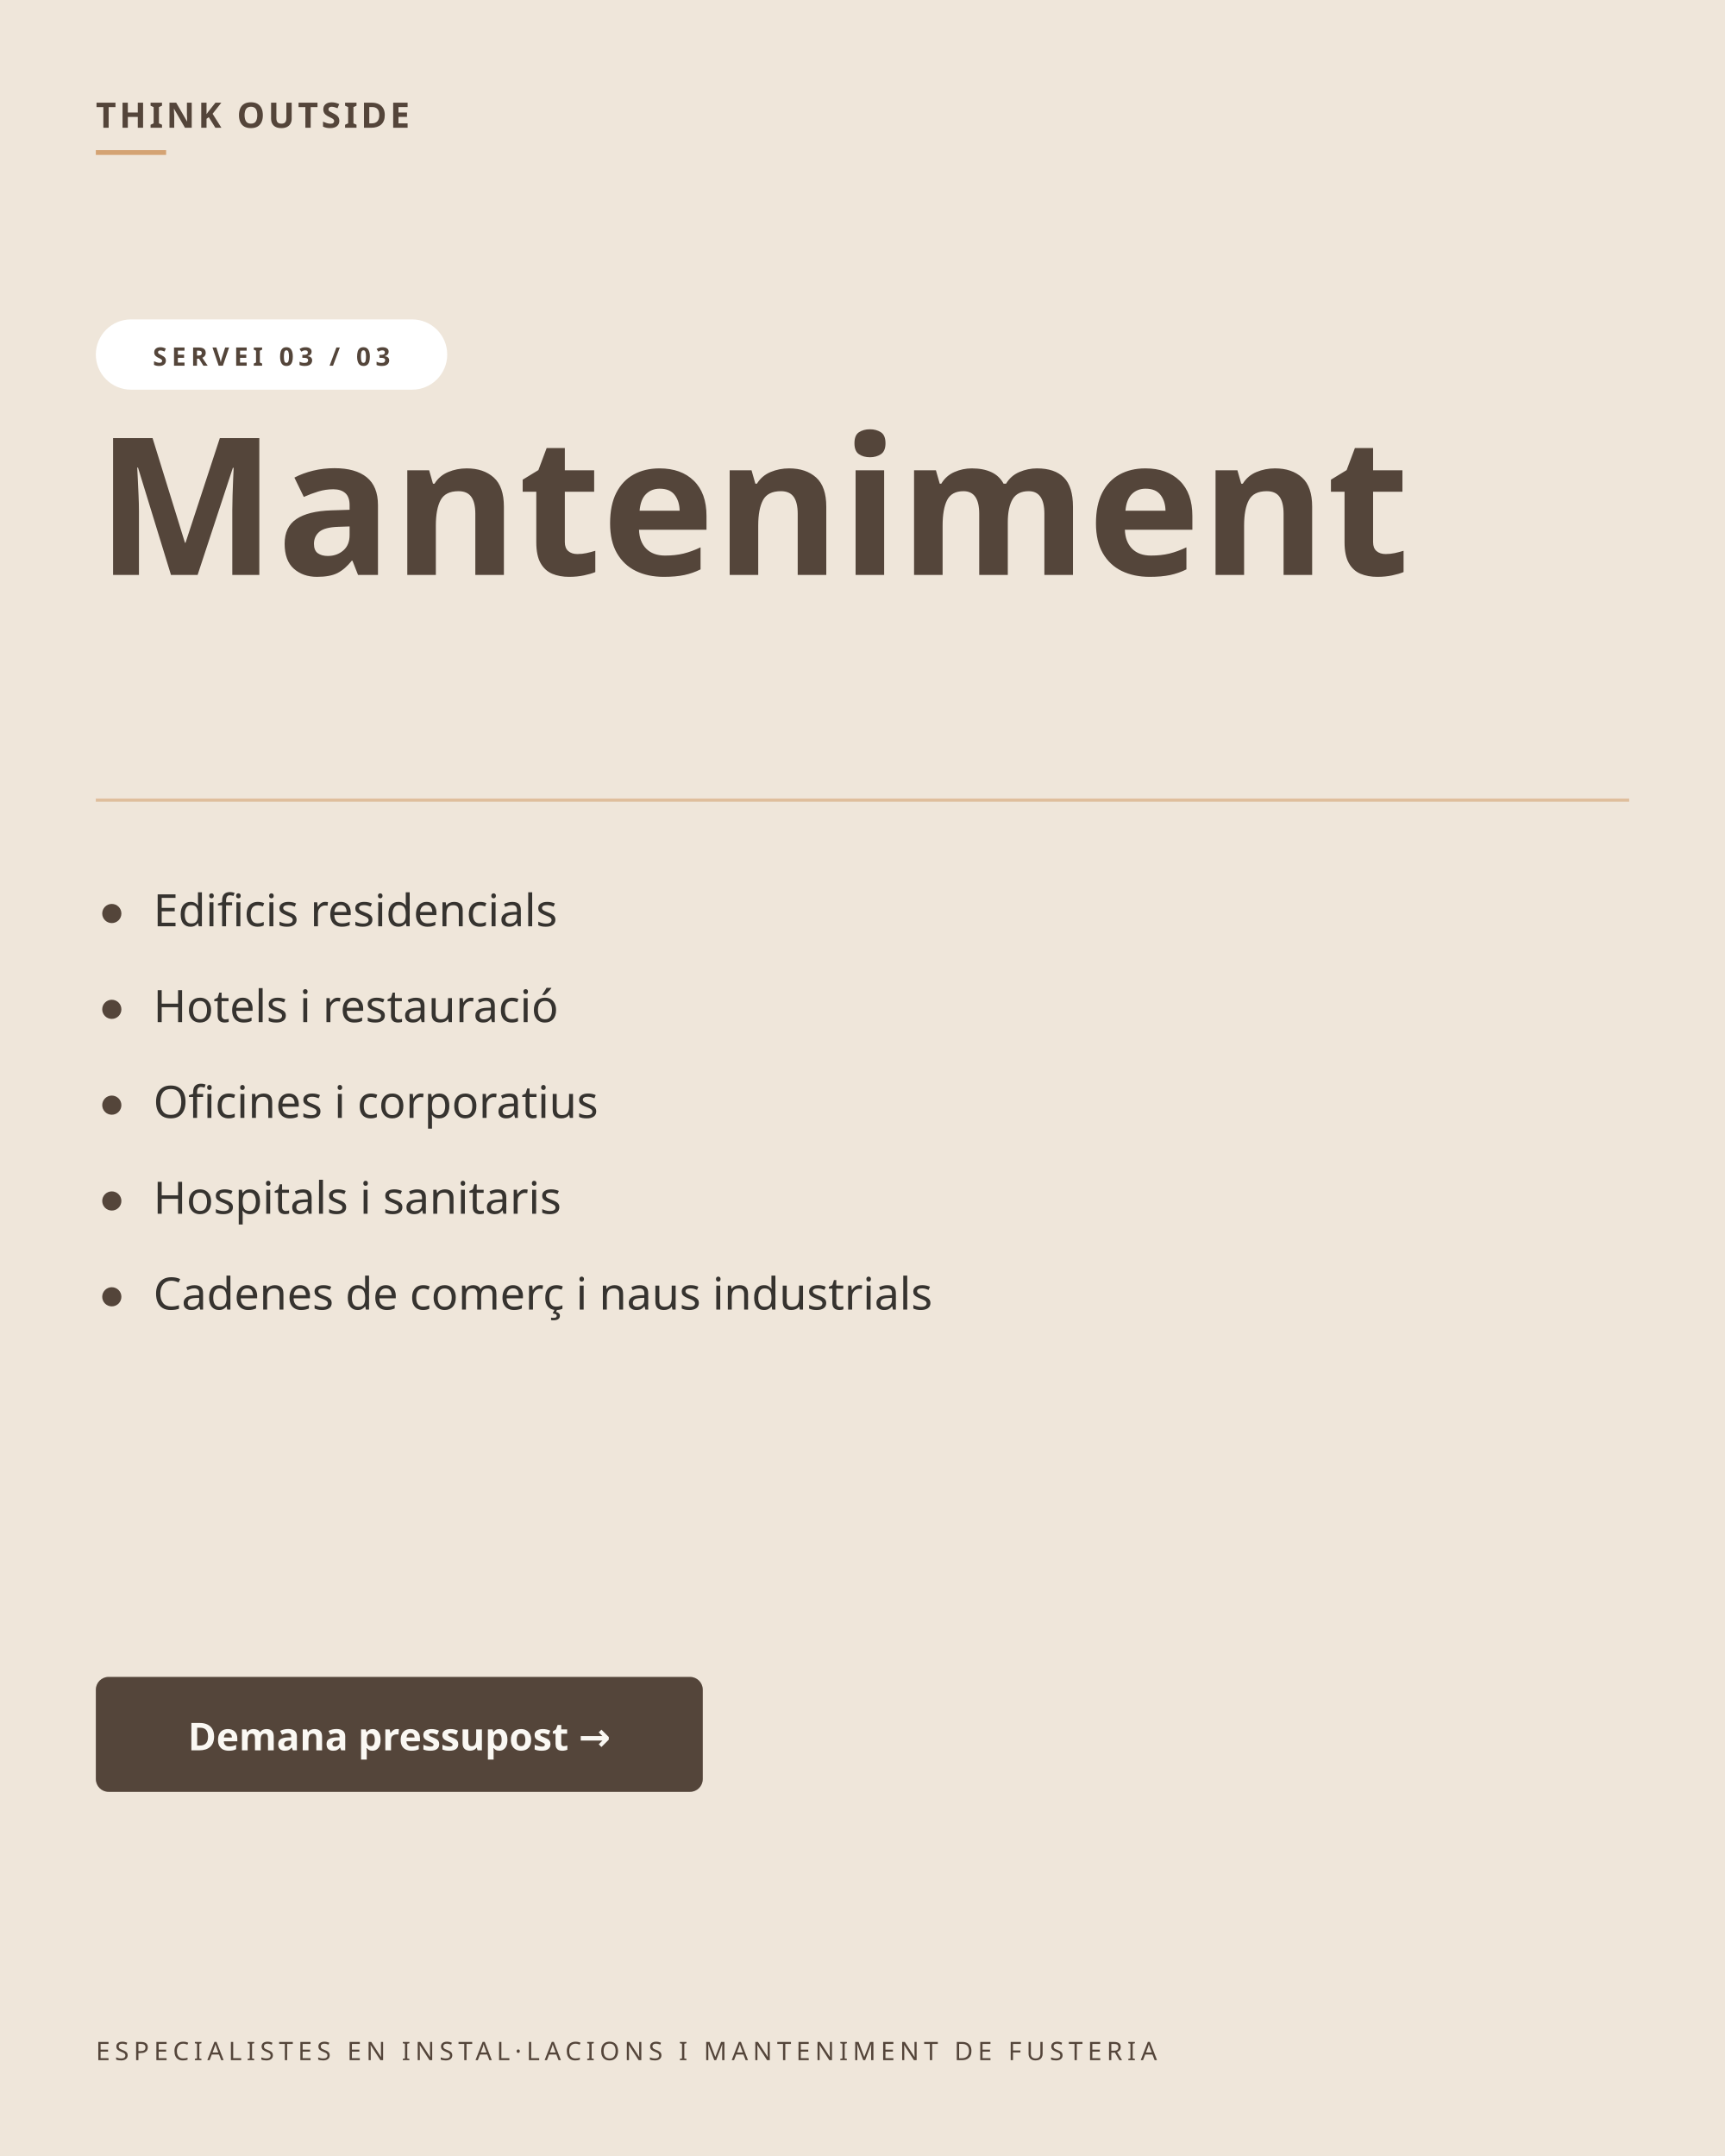
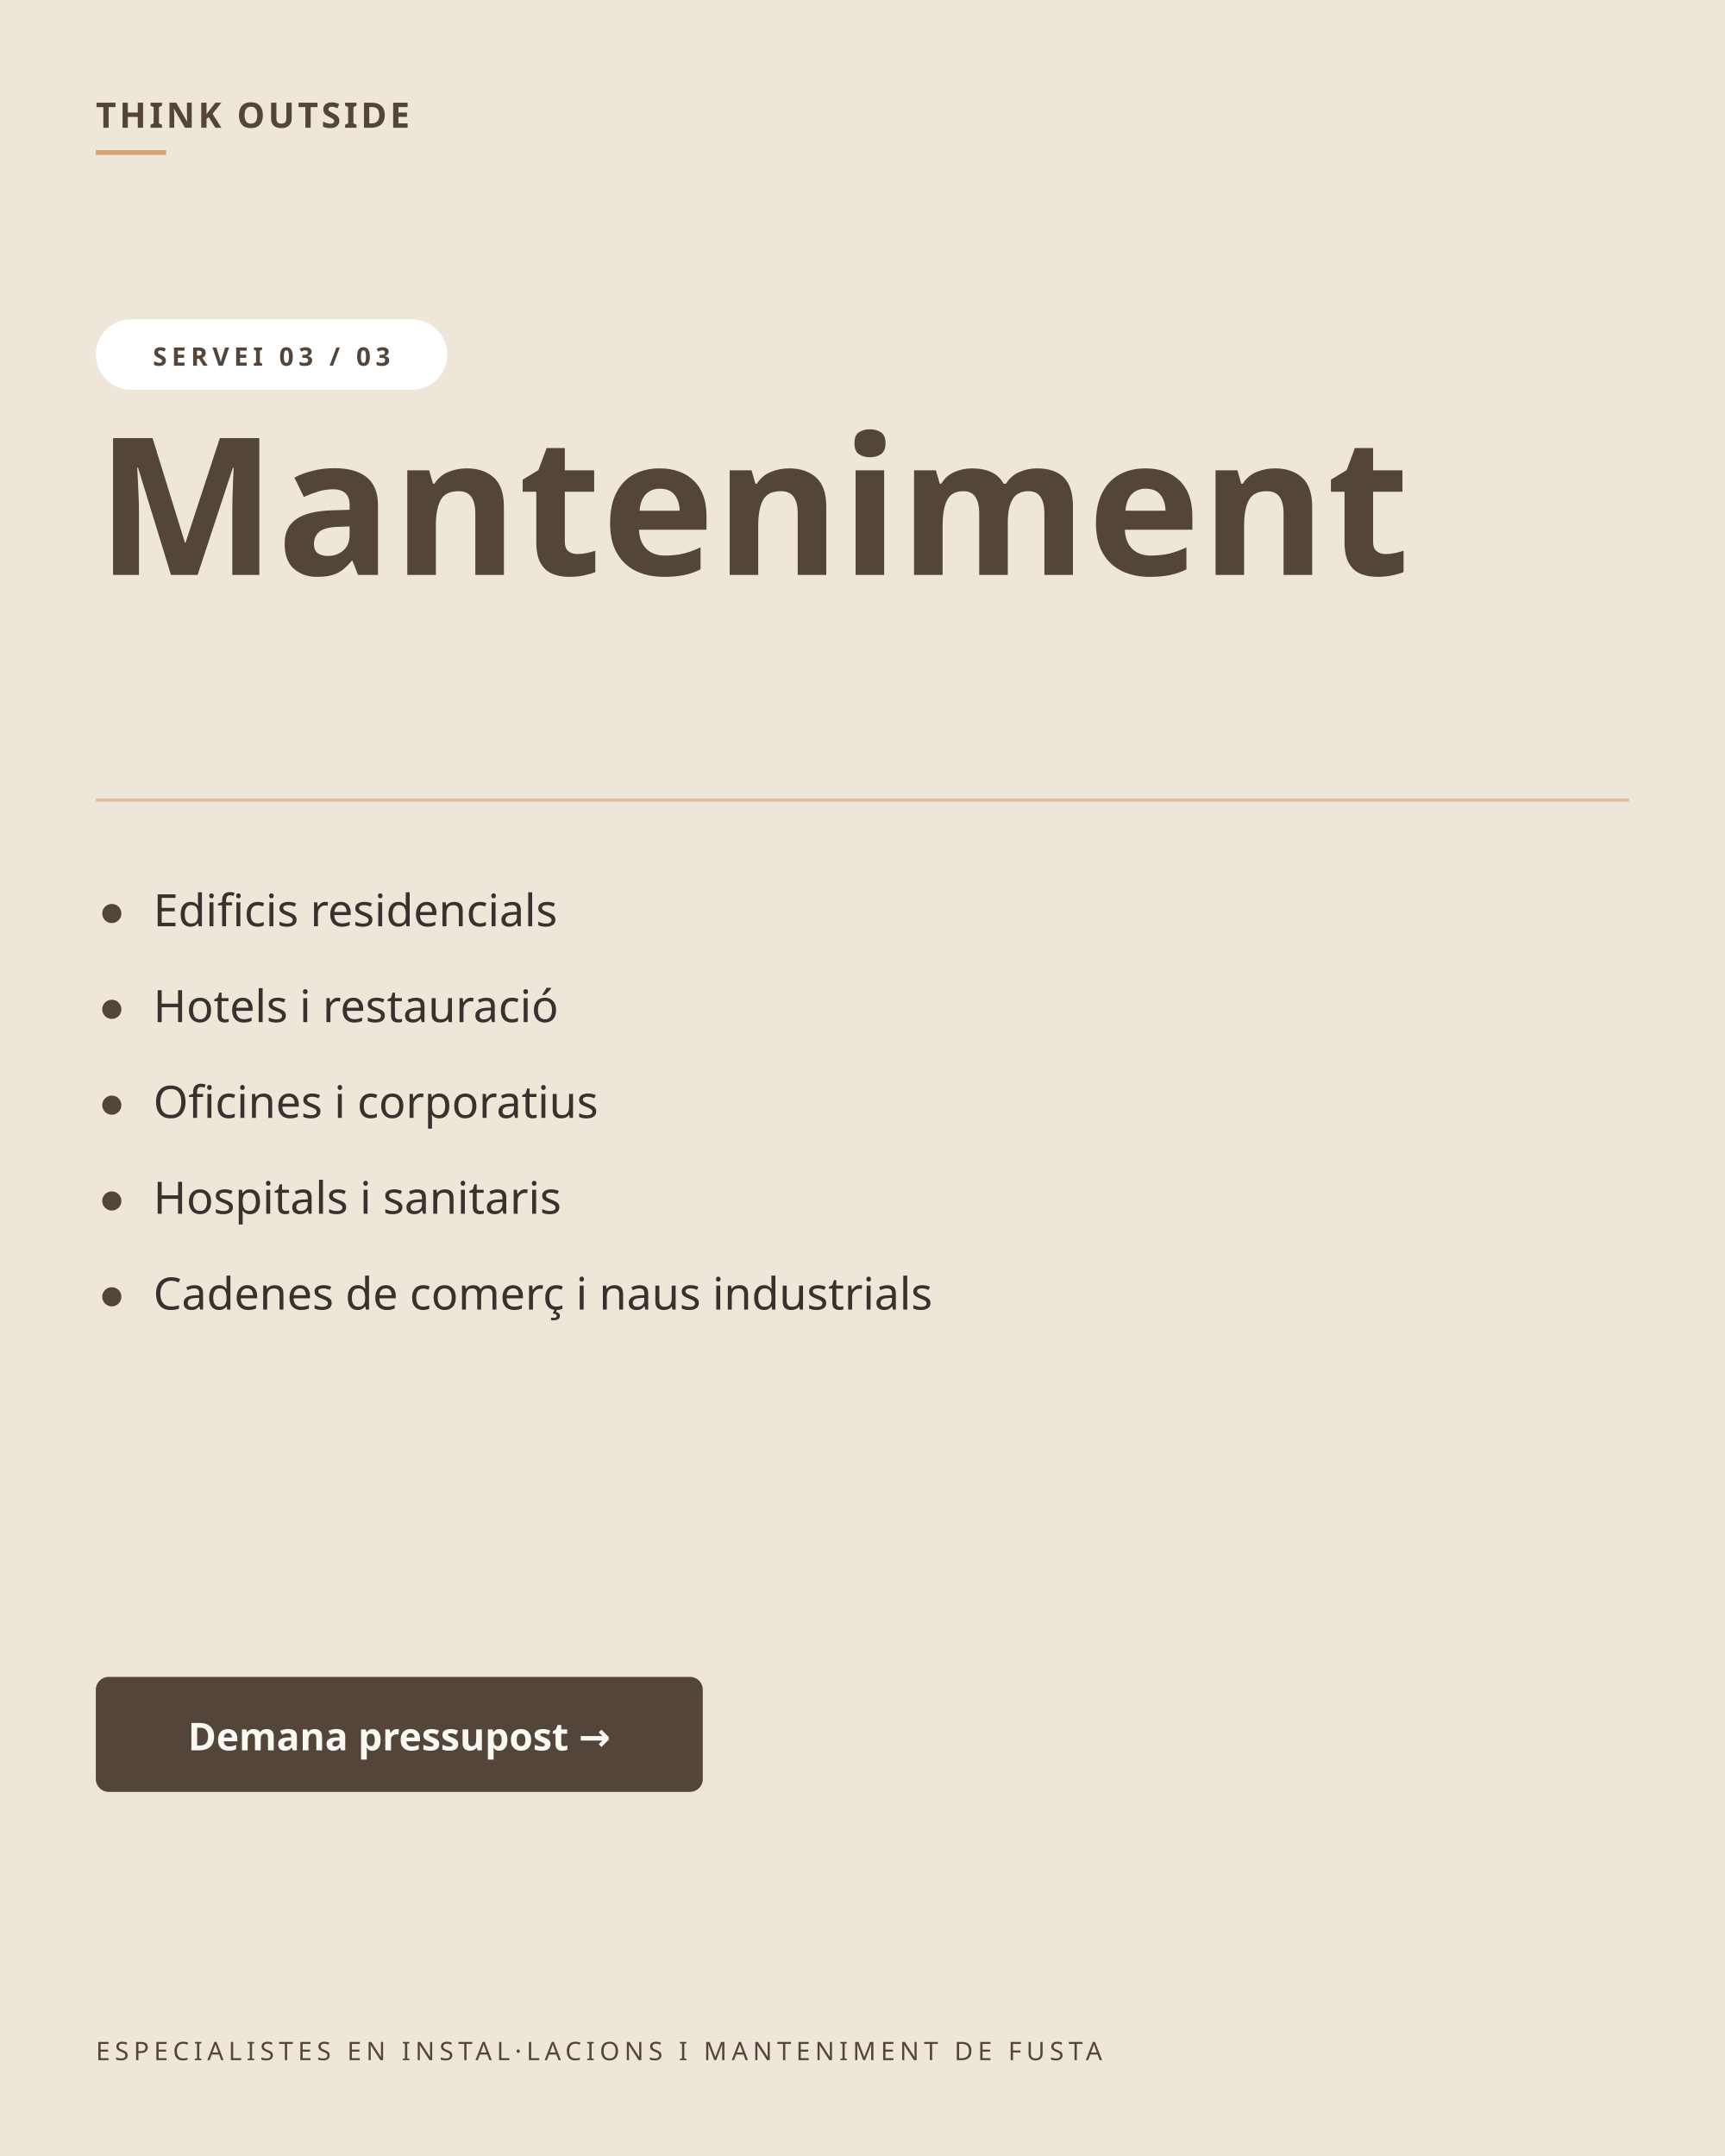
<svg xmlns="http://www.w3.org/2000/svg" viewBox="0 0 1080 1350" width="1080" height="1350" font-family="Raleway, ui-sans-serif, system-ui, sans-serif">
  <rect width="1080" height="1350" fill="#EFE6DA" />
  <g transform="translate(60,80)">
    <text x="0" y="0" font-size="22" font-weight="700" fill="#54453A" letter-spacing="2">THINK OUTSIDE</text>
    <rect x="0" y="14" width="44" height="3" fill="#D4A373" />
  </g>
  <g transform="translate(60,200)">
    <rect x="0" y="0" width="220" height="44" rx="22" fill="#FFFFFF" />
    <text x="110" y="29" text-anchor="middle" font-size="16" font-weight="600" fill="#54453A" letter-spacing="3">SERVEI 03 / 03</text>
  </g>
  <g transform="translate(60,360)">
    <text font-size="120" font-weight="700" fill="#54453A">Manteniment</text>
  </g>
  <rect x="60" y="500" width="960" height="2" fill="#D4A373" opacity="0.6" />
  <g transform="translate(60,580)" font-size="28" font-weight="500" fill="#36332F">
    <g transform="translate(0,0)">
      <circle cx="10" cy="-8" r="6" fill="#54453A" />
      <text x="36" y="0">Edificis residencials</text>
    </g>
    <g transform="translate(0,60)">
      <circle cx="10" cy="-8" r="6" fill="#54453A" />
      <text x="36" y="0">Hotels i restauració</text>
    </g>
    <g transform="translate(0,120)">
      <circle cx="10" cy="-8" r="6" fill="#54453A" />
      <text x="36" y="0">Oficines i corporatius</text>
    </g>
    <g transform="translate(0,180)">
      <circle cx="10" cy="-8" r="6" fill="#54453A" />
      <text x="36" y="0">Hospitals i sanitaris</text>
    </g>
    <g transform="translate(0,240)">
      <circle cx="10" cy="-8" r="6" fill="#54453A" />
      <text x="36" y="0">Cadenes de comerç i naus industrials</text>
    </g>
  </g>
  <g transform="translate(60,1050)">
    <rect x="0" y="0" width="380" height="72" rx="8" fill="#54453A" />
    <text x="190" y="46" text-anchor="middle" font-size="24" font-weight="600" fill="#FAF8F3">Demana pressupost →</text>
  </g>
  <g transform="translate(60,1290)" font-size="16" font-weight="500" fill="#54453A" letter-spacing="3">
-     <text>ESPECIALISTES EN INSTAL·LACIONS I MANTENIMENT DE FUSTERIA</text>
+     <text>ESPECIALISTES EN INSTAL·LACIONS I MANTENIMENT DE FUSTA</text>
  </g>
</svg>
